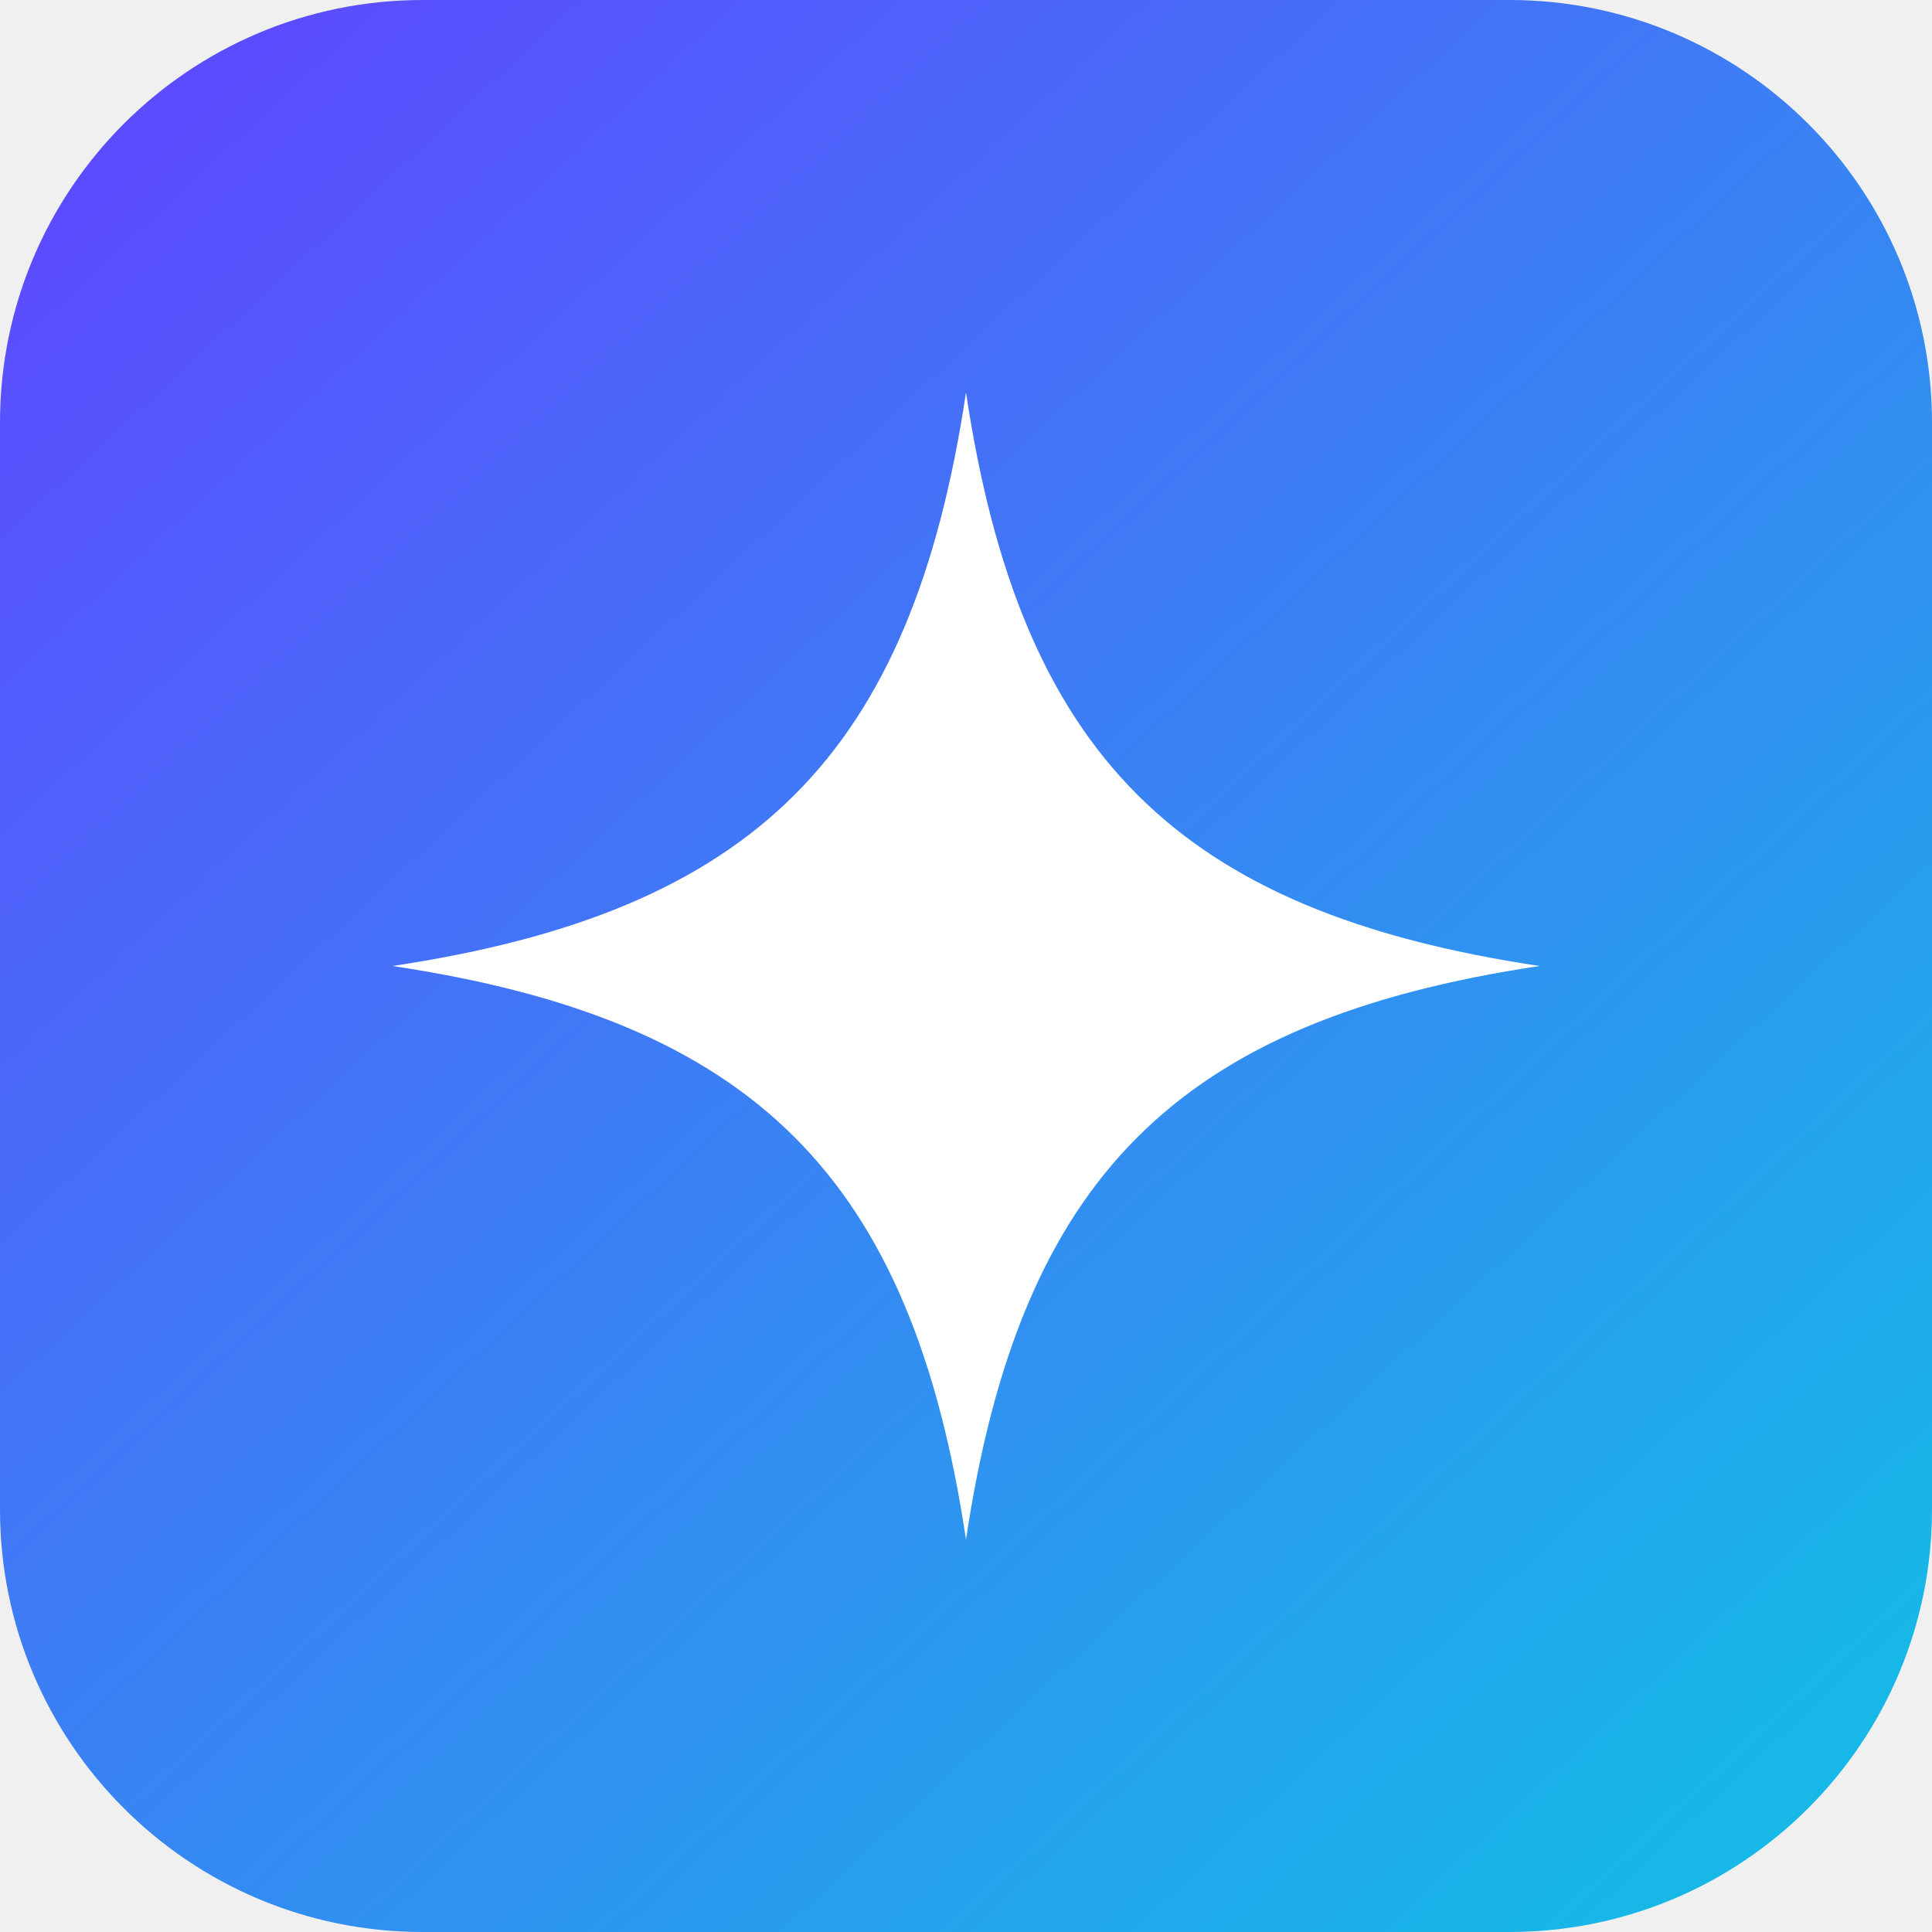
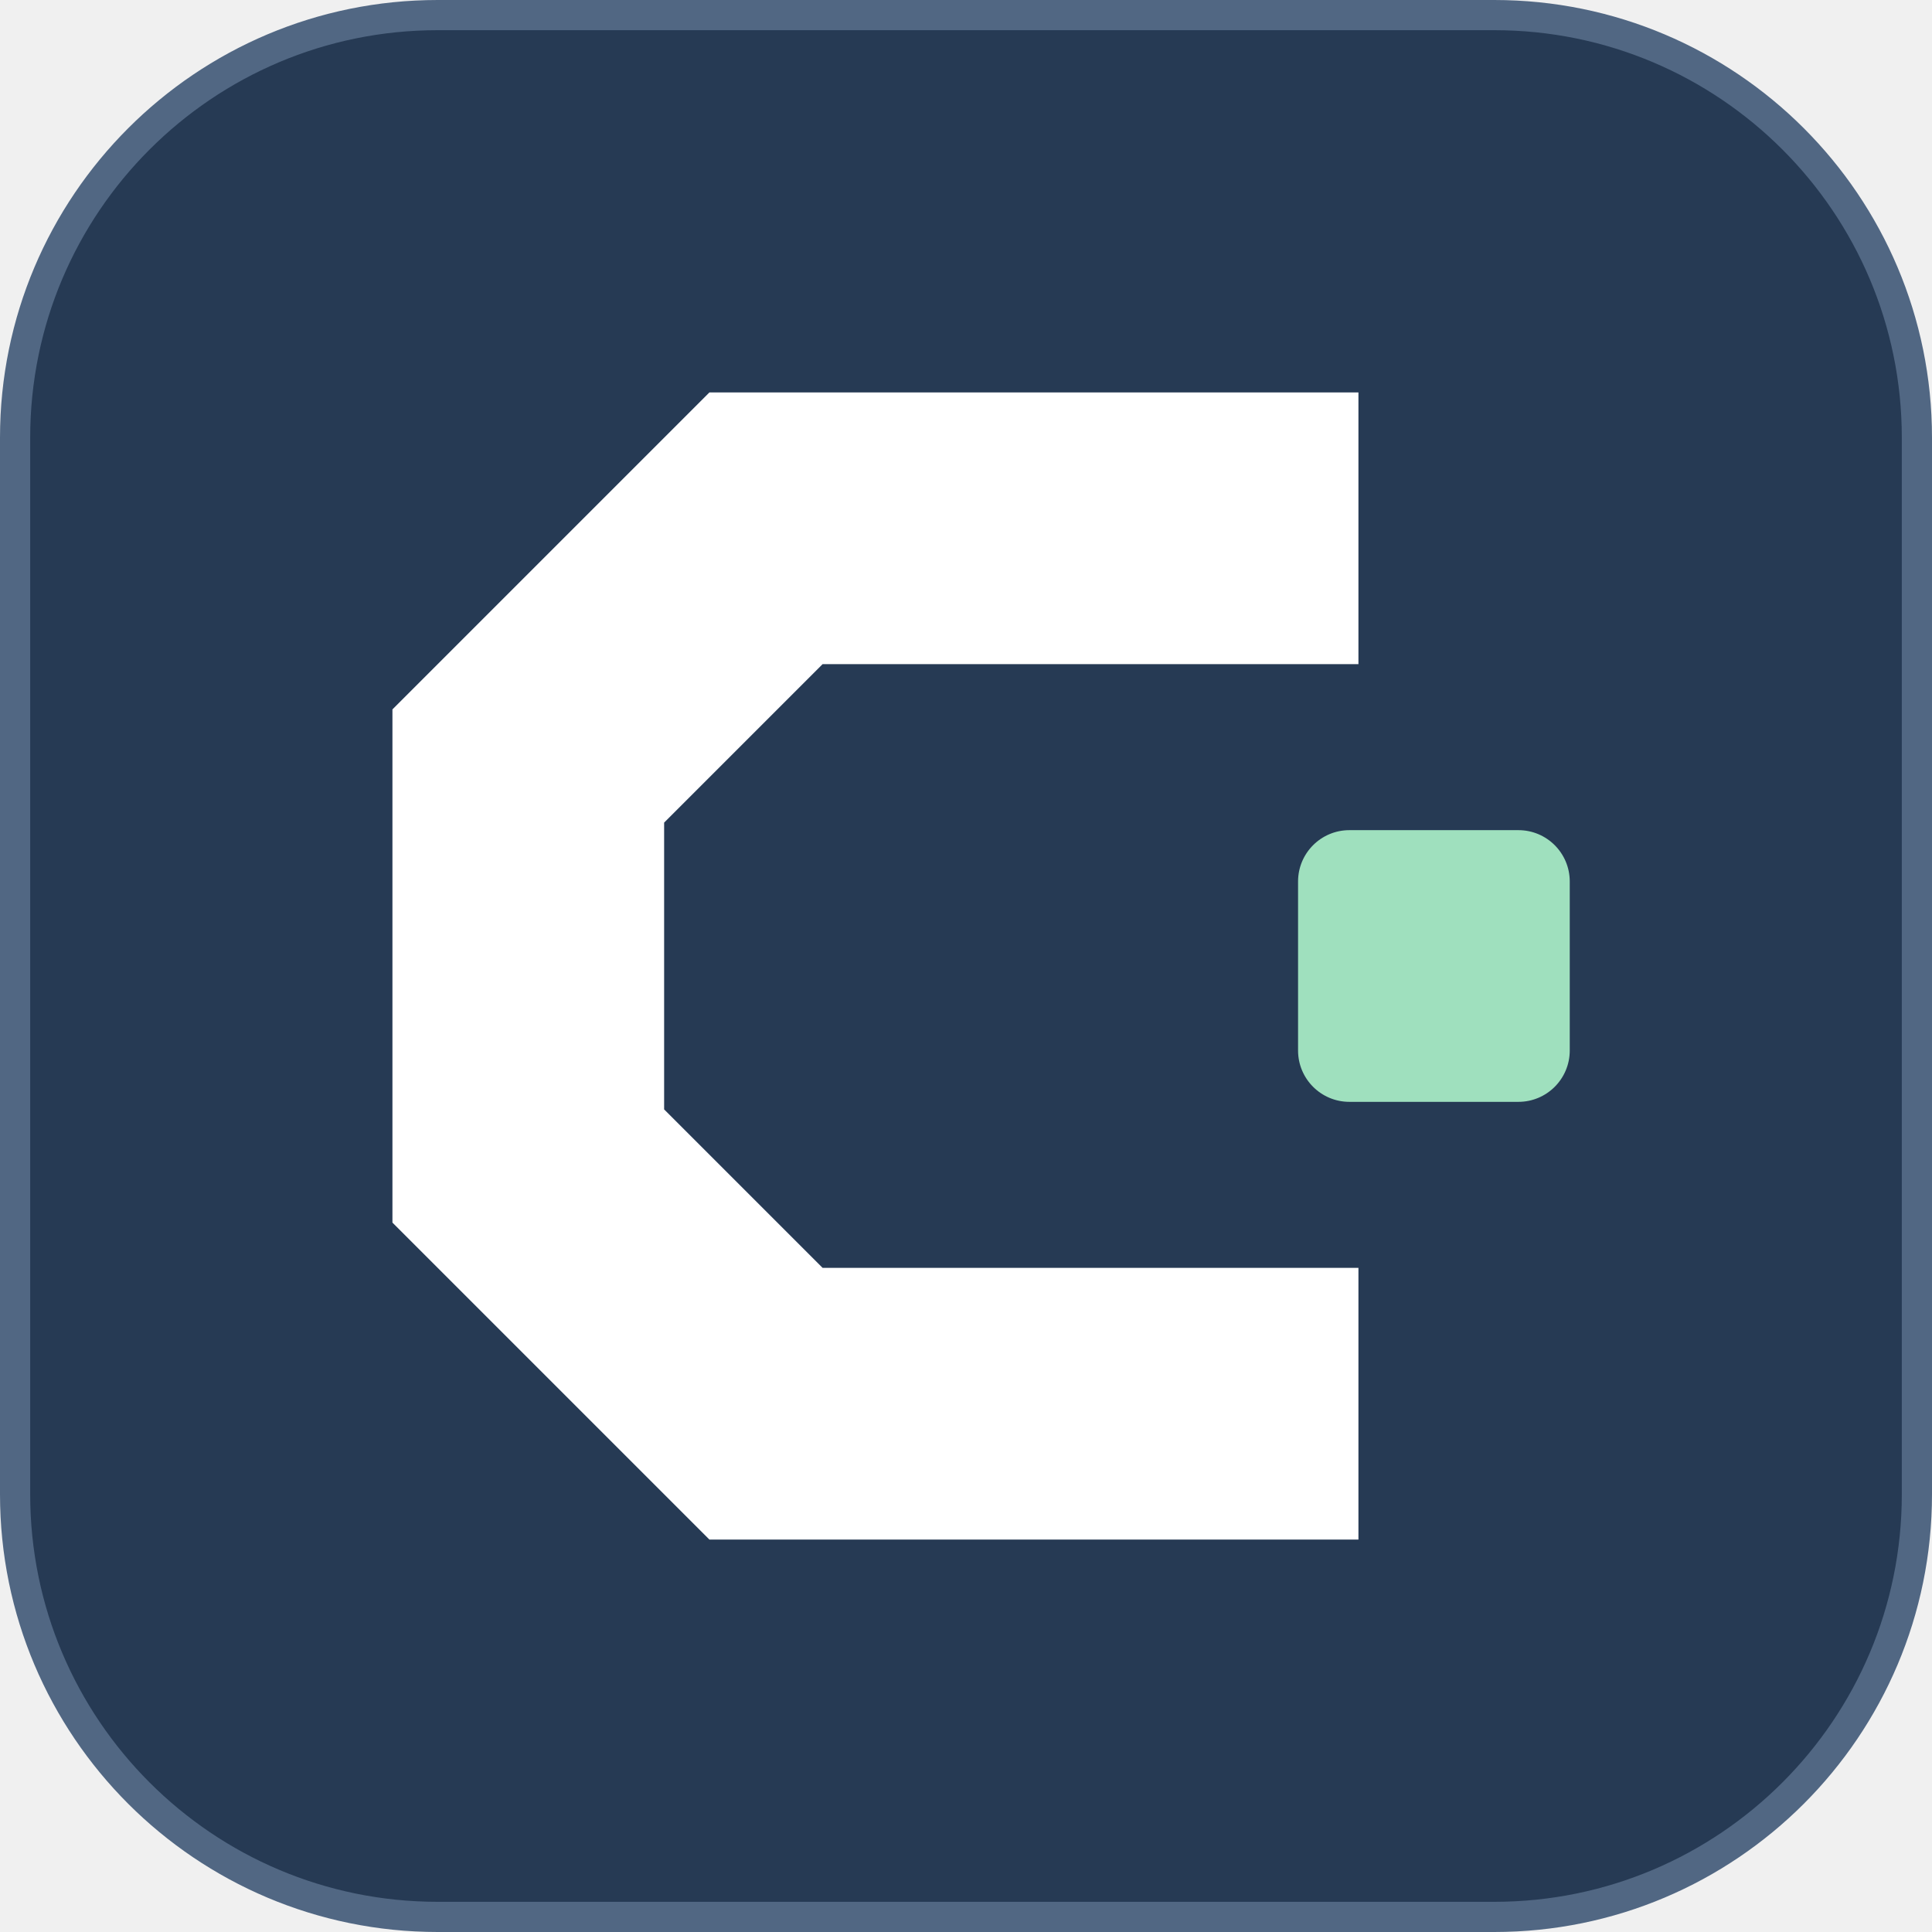
- <svg xmlns="http://www.w3.org/2000/svg" viewBox="0 0 64 64" role="img" aria-labelledby="t d">
-   <defs>
-     <linearGradient id="bg" x1="6" y1="4" x2="58" y2="60" gradientUnits="userSpaceOnUse">
-       <stop stop-color="#5B4DFF" />
-       <stop offset="1" stop-color="#17B8E8" />
-     </linearGradient>
-   </defs>
-   <rect width="64" height="64" rx="14" fill="url(#bg)" />
-   <path d="M32 13 C33.8 25 39 30.2 51 32 C39 33.8 33.8 39 32 51 C30.2 39 25 33.8 13 32 C25 30.2 30.2 25 32 13 Z" fill="#FFFFFF" />
-   <circle cx="32" cy="32" r="4" fill="#FFFFFF" />
+ <svg xmlns="http://www.w3.org/2000/svg" viewBox="0 0 64 64" role="img" aria-labelledby="title">
+   <rect x="0.5" y="0.5" width="63" height="63" rx="14" fill="#263A54" stroke="#516783" />
+   <path fill="#fff" d="M45 13H23.5L13 23.5v17L23.5 51H45v-9H27.25L22 36.75v-9.5L27.25 22H45z" />
+   <rect x="43" y="27.5" width="9" height="9" rx="1.7" fill="#9FE0BE" />
</svg>
